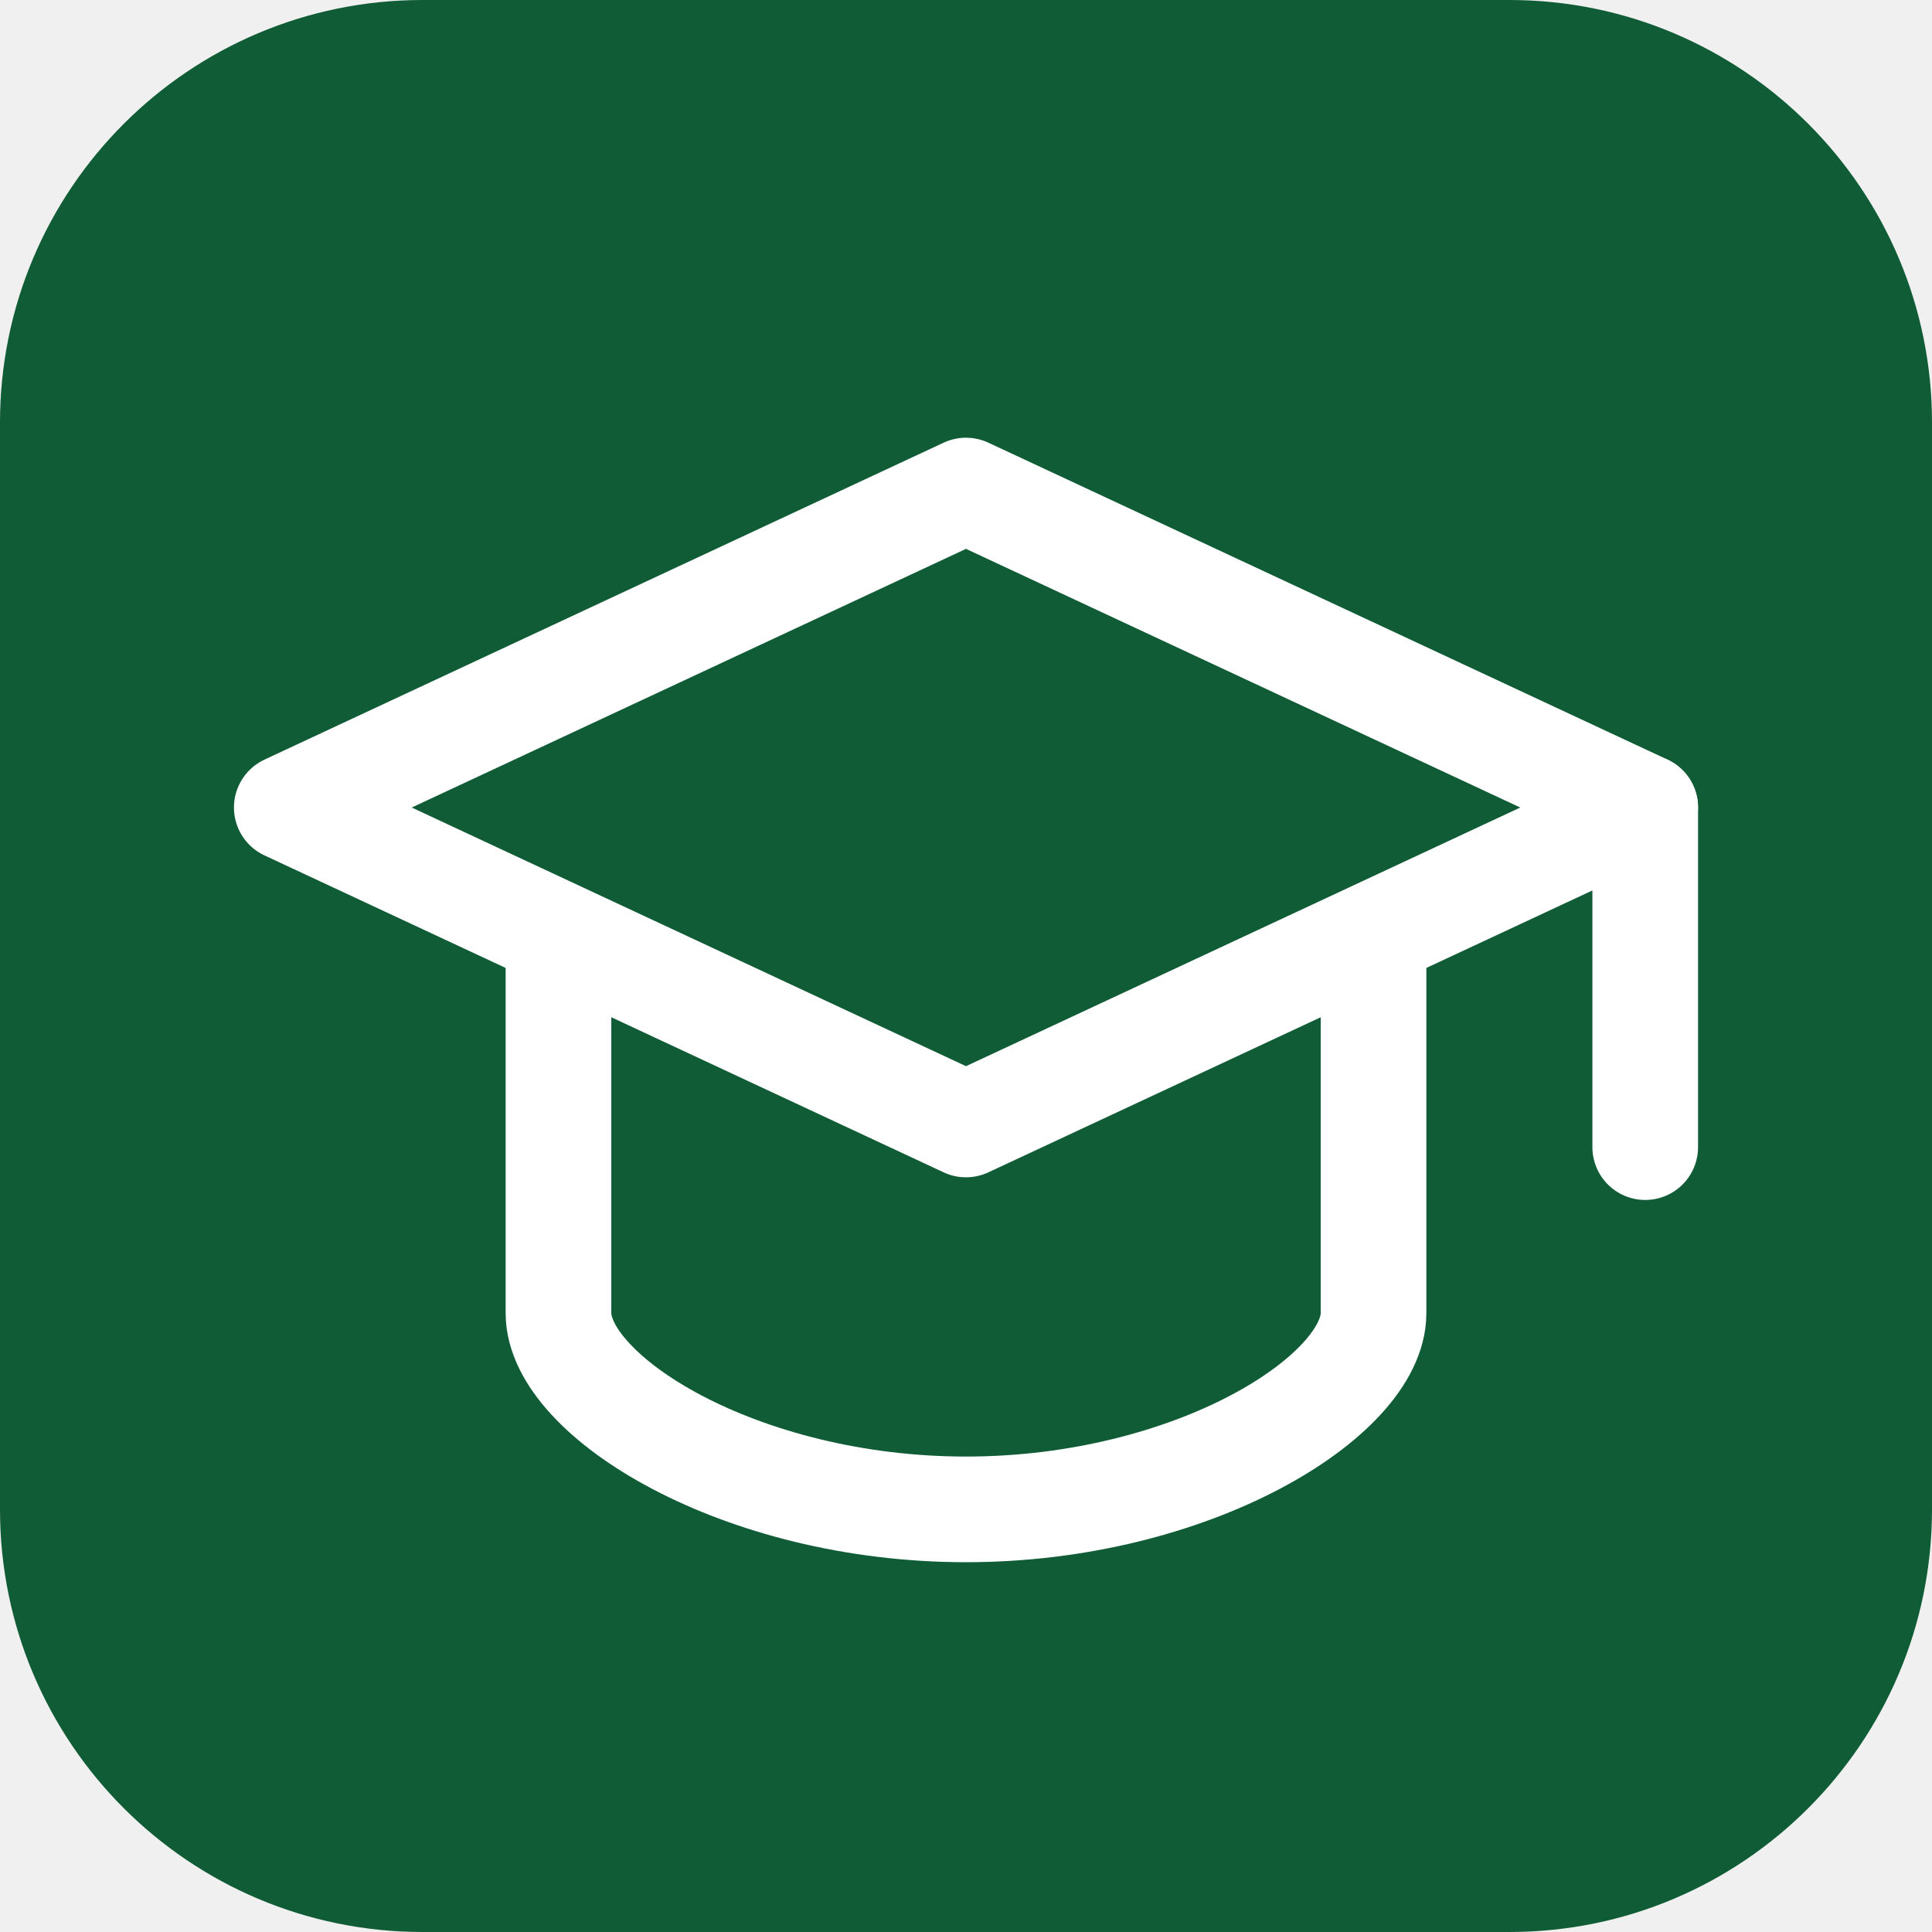
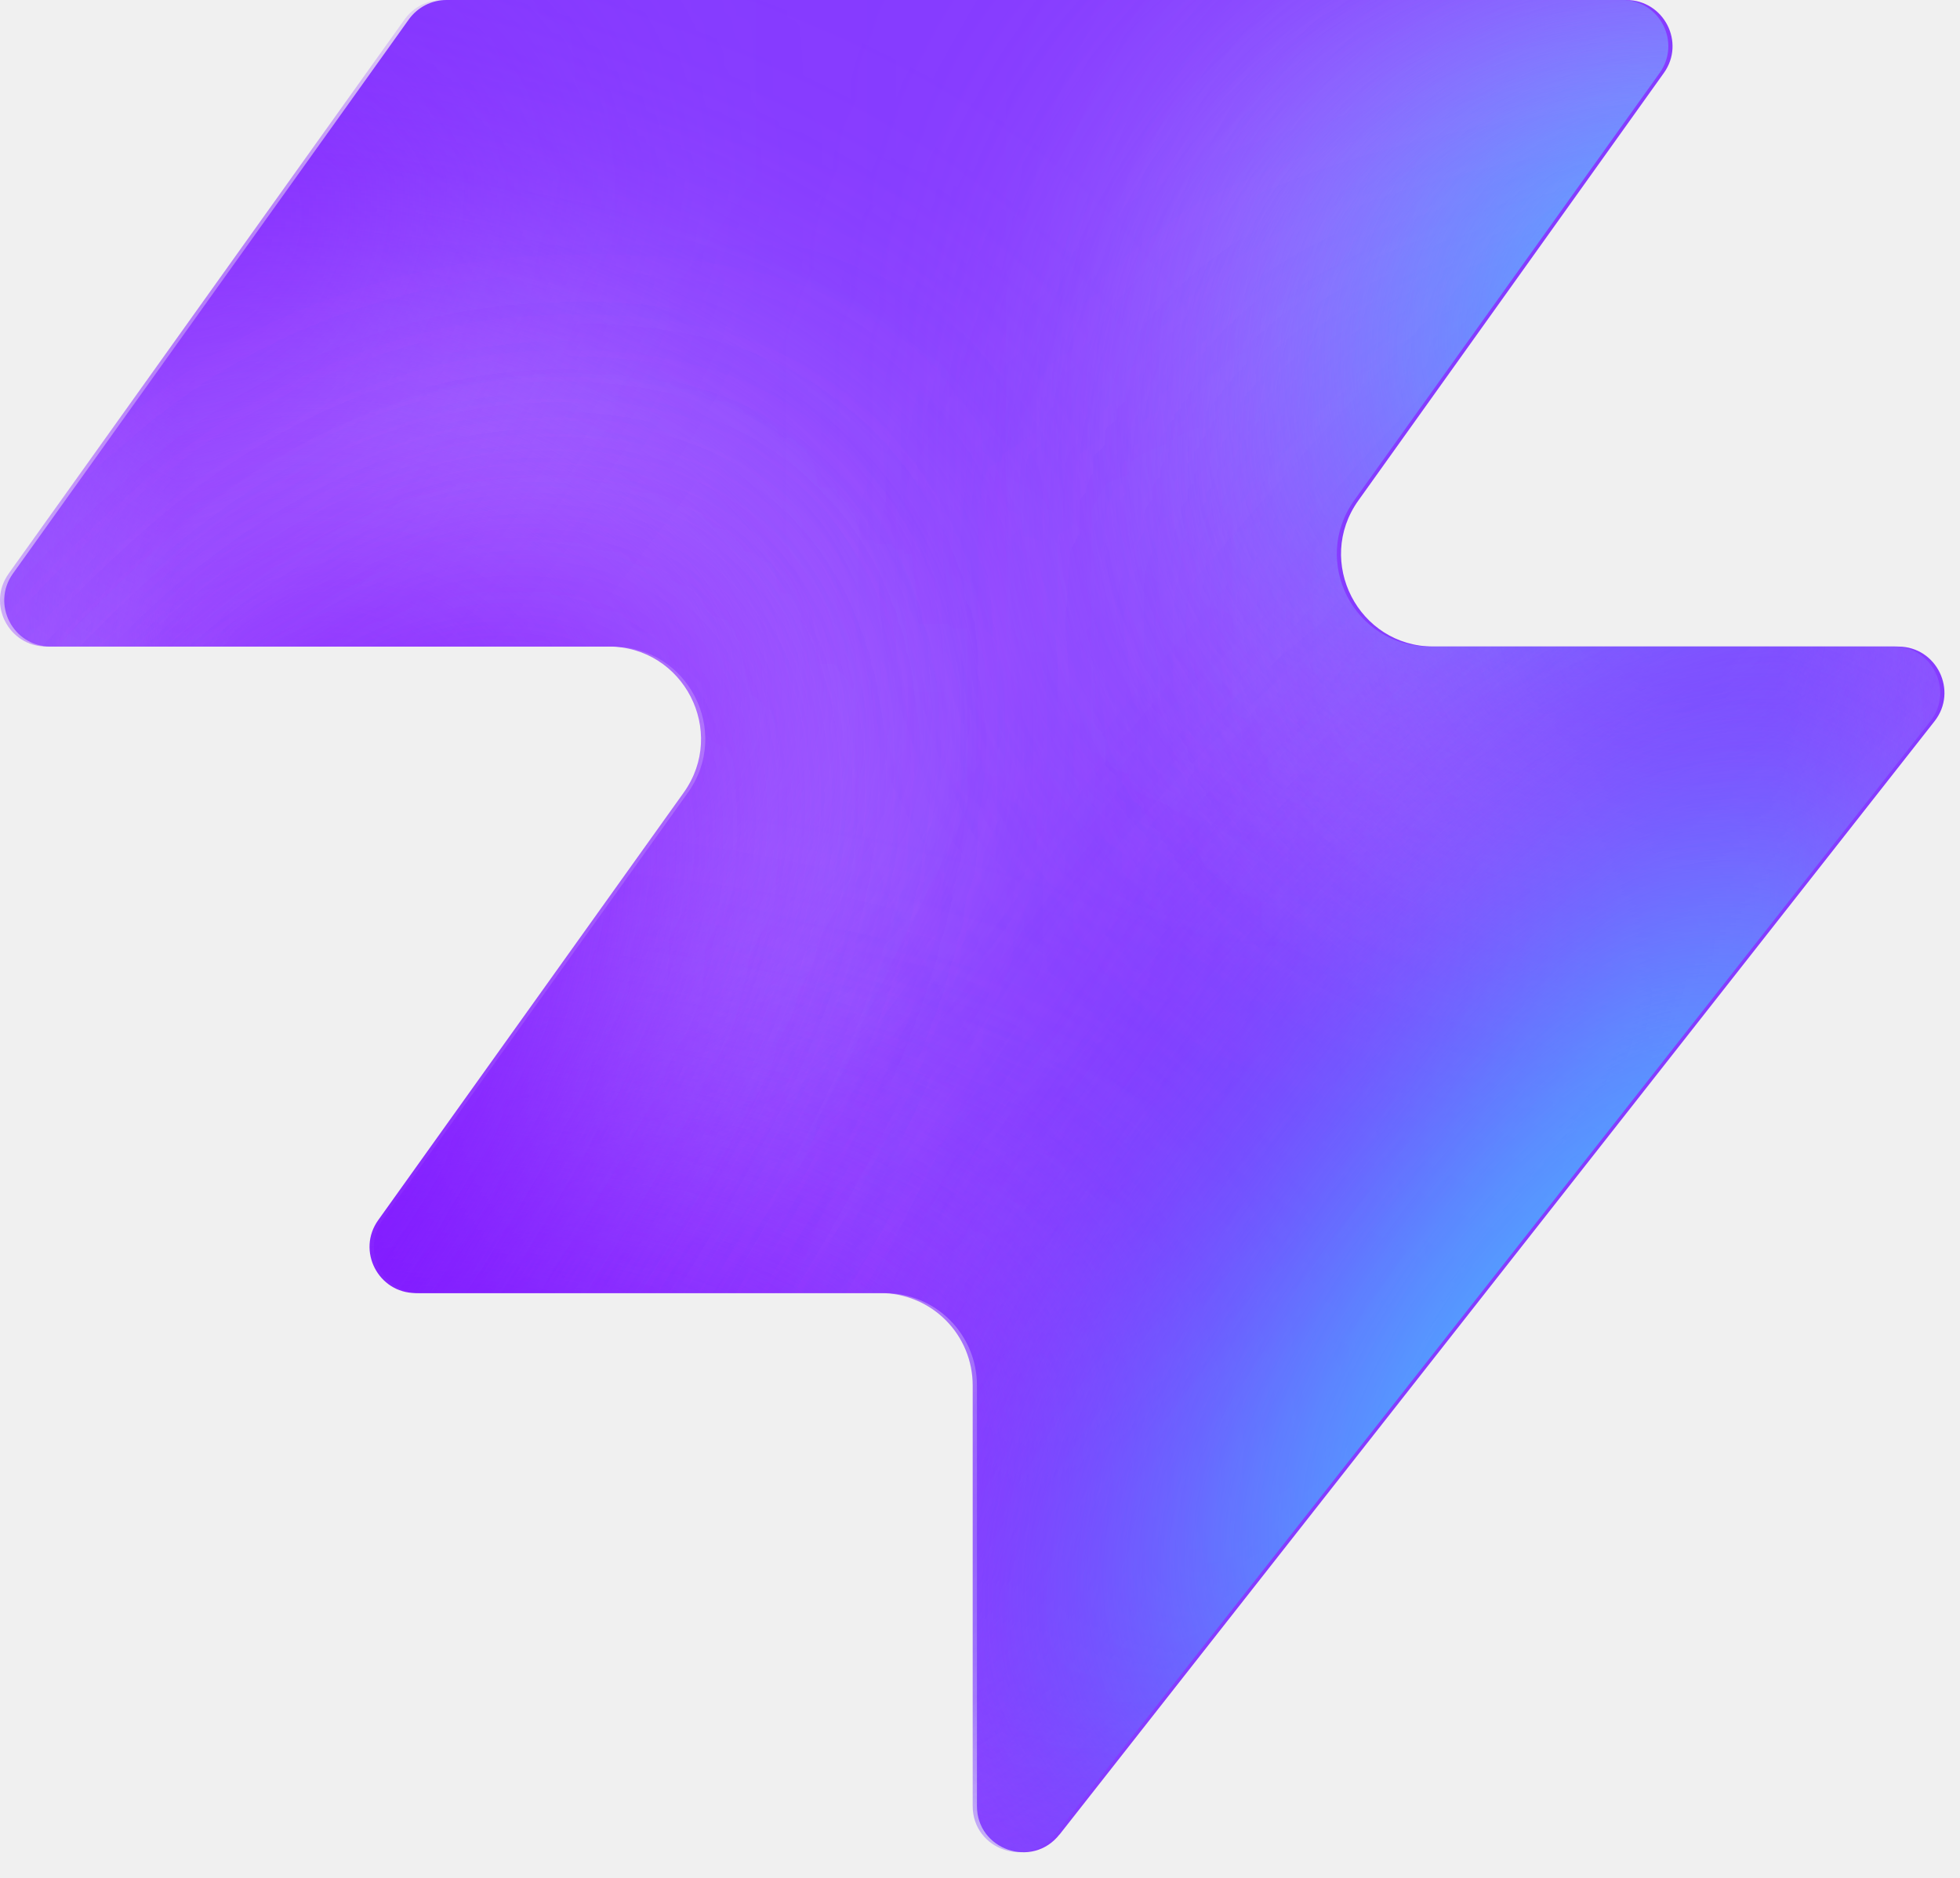
- <svg xmlns="http://www.w3.org/2000/svg" viewBox="0 0 512 512">
-   <rect width="512" height="512" rx="112" fill="#0f5c36" />
-   <g fill="none" stroke="#fff" stroke-width="28" stroke-linecap="round" stroke-linejoin="round">
-     <path d="M256 130 76 214l180 84 180-84z" />
-     <path d="M148 256v92c0 22 48 52 108 52s108-30 108-52v-92" />
-     <path d="M436 214v90" />
+ <svg xmlns="http://www.w3.org/2000/svg" width="48" height="46" fill="none" viewBox="0 0 48 46">
+   <path fill="#863bff" d="M25.946 44.938c-.664.845-2.021.375-2.021-.698V33.937a2.26 2.26 0 0 0-2.262-2.262H10.287c-.92 0-1.456-1.04-.92-1.788l7.48-10.471c1.07-1.497 0-3.578-1.842-3.578H1.237c-.92 0-1.456-1.04-.92-1.788L10.013.474c.214-.297.556-.474.92-.474h28.894c.92 0 1.456 1.04.92 1.788l-7.48 10.471c-1.07 1.498 0 3.579 1.842 3.579h11.377c.943 0 1.473 1.088.89 1.83L25.947 44.94z" style="fill:#863bff;fill:color(display-p3 .525 .23 1);fill-opacity:1" />
+   <mask id="a" width="48" height="46" x="0" y="0" maskUnits="userSpaceOnUse" style="mask-type:alpha">
+     <path fill="#000" d="M25.842 44.938c-.664.844-2.021.375-2.021-.698V33.937a2.26 2.26 0 0 0-2.262-2.262H10.183c-.92 0-1.456-1.04-.92-1.788l7.48-10.471c1.07-1.498 0-3.579-1.842-3.579H1.133c-.92 0-1.456-1.04-.92-1.787L9.91.473c.214-.297.556-.474.92-.474h28.894c.92 0 1.456 1.04.92 1.788l-7.48 10.471c-1.07 1.498 0 3.578 1.842 3.578h11.377c.943 0 1.473 1.088.89 1.832L25.843 44.94z" style="fill:#000;fill-opacity:1" />
+   </mask>
+   <g mask="url(#a)">
+     <g filter="url(#b)">
+       <ellipse cx="5.508" cy="14.704" fill="#ede6ff" rx="5.508" ry="14.704" style="fill:#ede6ff;fill:color(display-p3 .927 .903 1);fill-opacity:1" transform="matrix(.00324 1 1 -.00324 -4.47 31.516)" />
+     </g>
+     <g filter="url(#c)">
+       <ellipse cx="10.399" cy="29.851" fill="#ede6ff" rx="10.399" ry="29.851" style="fill:#ede6ff;fill:color(display-p3 .927 .903 1);fill-opacity:1" transform="matrix(.00324 1 1 -.00324 -39.328 7.883)" />
+     </g>
+     <g filter="url(#d)">
+       <ellipse cx="5.508" cy="30.487" fill="#7e14ff" rx="5.508" ry="30.487" style="fill:#7e14ff;fill:color(display-p3 .492 .077 1);fill-opacity:1" transform="rotate(89.814 -25.913 -14.639)scale(1 -1)" />
+     </g>
+     <g filter="url(#e)">
+       <ellipse cx="5.508" cy="30.599" fill="#7e14ff" rx="5.508" ry="30.599" style="fill:#7e14ff;fill:color(display-p3 .492 .077 1);fill-opacity:1" transform="rotate(89.814 -32.644 -3.334)scale(1 -1)" />
+     </g>
+     <g filter="url(#f)">
+       <ellipse cx="5.508" cy="30.599" fill="#7e14ff" rx="5.508" ry="30.599" style="fill:#7e14ff;fill:color(display-p3 .492 .077 1);fill-opacity:1" transform="matrix(.00324 1 1 -.00324 -34.34 30.47)" />
+     </g>
+     <g filter="url(#g)">
+       <ellipse cx="14.072" cy="22.078" fill="#ede6ff" rx="14.072" ry="22.078" style="fill:#ede6ff;fill:color(display-p3 .927 .903 1);fill-opacity:1" transform="rotate(93.35 24.506 48.493)scale(-1 1)" />
+     </g>
+     <g filter="url(#h)">
+       <ellipse cx="3.47" cy="21.501" fill="#7e14ff" rx="3.47" ry="21.501" style="fill:#7e14ff;fill:color(display-p3 .492 .077 1);fill-opacity:1" transform="rotate(89.009 28.708 47.59)scale(-1 1)" />
+     </g>
+     <g filter="url(#i)">
+       <ellipse cx="3.47" cy="21.501" fill="#7e14ff" rx="3.47" ry="21.501" style="fill:#7e14ff;fill:color(display-p3 .492 .077 1);fill-opacity:1" transform="rotate(89.009 28.708 47.59)scale(-1 1)" />
+     </g>
+     <g filter="url(#j)">
+       <ellipse cx=".387" cy="8.972" fill="#7e14ff" rx="4.407" ry="29.108" style="fill:#7e14ff;fill:color(display-p3 .492 .077 1);fill-opacity:1" transform="rotate(39.51 .387 8.972)" />
+     </g>
+     <g filter="url(#k)">
+       <ellipse cx="47.523" cy="-6.092" fill="#7e14ff" rx="4.407" ry="29.108" style="fill:#7e14ff;fill:color(display-p3 .492 .077 1);fill-opacity:1" transform="rotate(37.892 47.523 -6.092)" />
+     </g>
+     <g filter="url(#l)">
+       <ellipse cx="41.412" cy="6.333" fill="#47bfff" rx="5.971" ry="9.665" style="fill:#47bfff;fill:color(display-p3 .28 .748 1);fill-opacity:1" transform="rotate(37.892 41.412 6.333)" />
+     </g>
+     <g filter="url(#m)">
+       <ellipse cx="-1.879" cy="38.332" fill="#7e14ff" rx="4.407" ry="29.108" style="fill:#7e14ff;fill:color(display-p3 .492 .077 1);fill-opacity:1" transform="rotate(37.892 -1.88 38.332)" />
+     </g>
+     <g filter="url(#n)">
+       <ellipse cx="-1.879" cy="38.332" fill="#7e14ff" rx="4.407" ry="29.108" style="fill:#7e14ff;fill:color(display-p3 .492 .077 1);fill-opacity:1" transform="rotate(37.892 -1.88 38.332)" />
+     </g>
+     <g filter="url(#o)">
+       <ellipse cx="35.651" cy="29.907" fill="#7e14ff" rx="4.407" ry="29.108" style="fill:#7e14ff;fill:color(display-p3 .492 .077 1);fill-opacity:1" transform="rotate(37.892 35.651 29.907)" />
+     </g>
+     <g filter="url(#p)">
+       <ellipse cx="38.418" cy="32.4" fill="#47bfff" rx="5.971" ry="15.297" style="fill:#47bfff;fill:color(display-p3 .28 .748 1);fill-opacity:1" transform="rotate(37.892 38.418 32.4)" />
+     </g>
  </g>
+   <defs>
+     <filter id="b" width="60.045" height="41.654" x="-19.77" y="16.149" color-interpolation-filters="sRGB" filterUnits="userSpaceOnUse">
+       <feFlood flood-opacity="0" result="BackgroundImageFix" />
+       <feBlend in="SourceGraphic" in2="BackgroundImageFix" result="shape" />
+       <feGaussianBlur result="effect1_foregroundBlur_2002_17158" stdDeviation="7.659" />
+     </filter>
+     <filter id="c" width="90.34" height="51.437" x="-54.613" y="-7.533" color-interpolation-filters="sRGB" filterUnits="userSpaceOnUse">
+       <feFlood flood-opacity="0" result="BackgroundImageFix" />
+       <feBlend in="SourceGraphic" in2="BackgroundImageFix" result="shape" />
+       <feGaussianBlur result="effect1_foregroundBlur_2002_17158" stdDeviation="7.659" />
+     </filter>
+     <filter id="d" width="79.355" height="29.4" x="-49.64" y="2.03" color-interpolation-filters="sRGB" filterUnits="userSpaceOnUse">
+       <feFlood flood-opacity="0" result="BackgroundImageFix" />
+       <feBlend in="SourceGraphic" in2="BackgroundImageFix" result="shape" />
+       <feGaussianBlur result="effect1_foregroundBlur_2002_17158" stdDeviation="4.596" />
+     </filter>
+     <filter id="e" width="79.579" height="29.4" x="-45.045" y="20.029" color-interpolation-filters="sRGB" filterUnits="userSpaceOnUse">
+       <feFlood flood-opacity="0" result="BackgroundImageFix" />
+       <feBlend in="SourceGraphic" in2="BackgroundImageFix" result="shape" />
+       <feGaussianBlur result="effect1_foregroundBlur_2002_17158" stdDeviation="4.596" />
+     </filter>
+     <filter id="f" width="79.579" height="29.4" x="-43.513" y="21.178" color-interpolation-filters="sRGB" filterUnits="userSpaceOnUse">
+       <feFlood flood-opacity="0" result="BackgroundImageFix" />
+       <feBlend in="SourceGraphic" in2="BackgroundImageFix" result="shape" />
+       <feGaussianBlur result="effect1_foregroundBlur_2002_17158" stdDeviation="4.596" />
+     </filter>
+     <filter id="g" width="74.749" height="58.852" x="15.756" y="-17.901" color-interpolation-filters="sRGB" filterUnits="userSpaceOnUse">
+       <feFlood flood-opacity="0" result="BackgroundImageFix" />
+       <feBlend in="SourceGraphic" in2="BackgroundImageFix" result="shape" />
+       <feGaussianBlur result="effect1_foregroundBlur_2002_17158" stdDeviation="7.659" />
+     </filter>
+     <filter id="h" width="61.377" height="25.362" x="23.548" y="2.284" color-interpolation-filters="sRGB" filterUnits="userSpaceOnUse">
+       <feFlood flood-opacity="0" result="BackgroundImageFix" />
+       <feBlend in="SourceGraphic" in2="BackgroundImageFix" result="shape" />
+       <feGaussianBlur result="effect1_foregroundBlur_2002_17158" stdDeviation="4.596" />
+     </filter>
+     <filter id="i" width="61.377" height="25.362" x="23.548" y="2.284" color-interpolation-filters="sRGB" filterUnits="userSpaceOnUse">
+       <feFlood flood-opacity="0" result="BackgroundImageFix" />
+       <feBlend in="SourceGraphic" in2="BackgroundImageFix" result="shape" />
+       <feGaussianBlur result="effect1_foregroundBlur_2002_17158" stdDeviation="4.596" />
+     </filter>
+     <filter id="j" width="56.045" height="63.649" x="-27.636" y="-22.853" color-interpolation-filters="sRGB" filterUnits="userSpaceOnUse">
+       <feFlood flood-opacity="0" result="BackgroundImageFix" />
+       <feBlend in="SourceGraphic" in2="BackgroundImageFix" result="shape" />
+       <feGaussianBlur result="effect1_foregroundBlur_2002_17158" stdDeviation="4.596" />
+     </filter>
+     <filter id="k" width="54.814" height="64.646" x="20.116" y="-38.415" color-interpolation-filters="sRGB" filterUnits="userSpaceOnUse">
+       <feFlood flood-opacity="0" result="BackgroundImageFix" />
+       <feBlend in="SourceGraphic" in2="BackgroundImageFix" result="shape" />
+       <feGaussianBlur result="effect1_foregroundBlur_2002_17158" stdDeviation="4.596" />
+     </filter>
+     <filter id="l" width="33.541" height="35.313" x="24.641" y="-11.323" color-interpolation-filters="sRGB" filterUnits="userSpaceOnUse">
+       <feFlood flood-opacity="0" result="BackgroundImageFix" />
+       <feBlend in="SourceGraphic" in2="BackgroundImageFix" result="shape" />
+       <feGaussianBlur result="effect1_foregroundBlur_2002_17158" stdDeviation="4.596" />
+     </filter>
+     <filter id="m" width="54.814" height="64.646" x="-29.286" y="6.009" color-interpolation-filters="sRGB" filterUnits="userSpaceOnUse">
+       <feFlood flood-opacity="0" result="BackgroundImageFix" />
+       <feBlend in="SourceGraphic" in2="BackgroundImageFix" result="shape" />
+       <feGaussianBlur result="effect1_foregroundBlur_2002_17158" stdDeviation="4.596" />
+     </filter>
+     <filter id="n" width="54.814" height="64.646" x="-29.286" y="6.009" color-interpolation-filters="sRGB" filterUnits="userSpaceOnUse">
+       <feFlood flood-opacity="0" result="BackgroundImageFix" />
+       <feBlend in="SourceGraphic" in2="BackgroundImageFix" result="shape" />
+       <feGaussianBlur result="effect1_foregroundBlur_2002_17158" stdDeviation="4.596" />
+     </filter>
+     <filter id="o" width="54.814" height="64.646" x="8.244" y="-2.416" color-interpolation-filters="sRGB" filterUnits="userSpaceOnUse">
+       <feFlood flood-opacity="0" result="BackgroundImageFix" />
+       <feBlend in="SourceGraphic" in2="BackgroundImageFix" result="shape" />
+       <feGaussianBlur result="effect1_foregroundBlur_2002_17158" stdDeviation="4.596" />
+     </filter>
+     <filter id="p" width="39.409" height="43.623" x="18.713" y="10.588" color-interpolation-filters="sRGB" filterUnits="userSpaceOnUse">
+       <feFlood flood-opacity="0" result="BackgroundImageFix" />
+       <feBlend in="SourceGraphic" in2="BackgroundImageFix" result="shape" />
+       <feGaussianBlur result="effect1_foregroundBlur_2002_17158" stdDeviation="4.596" />
+     </filter>
+   </defs>
</svg>
